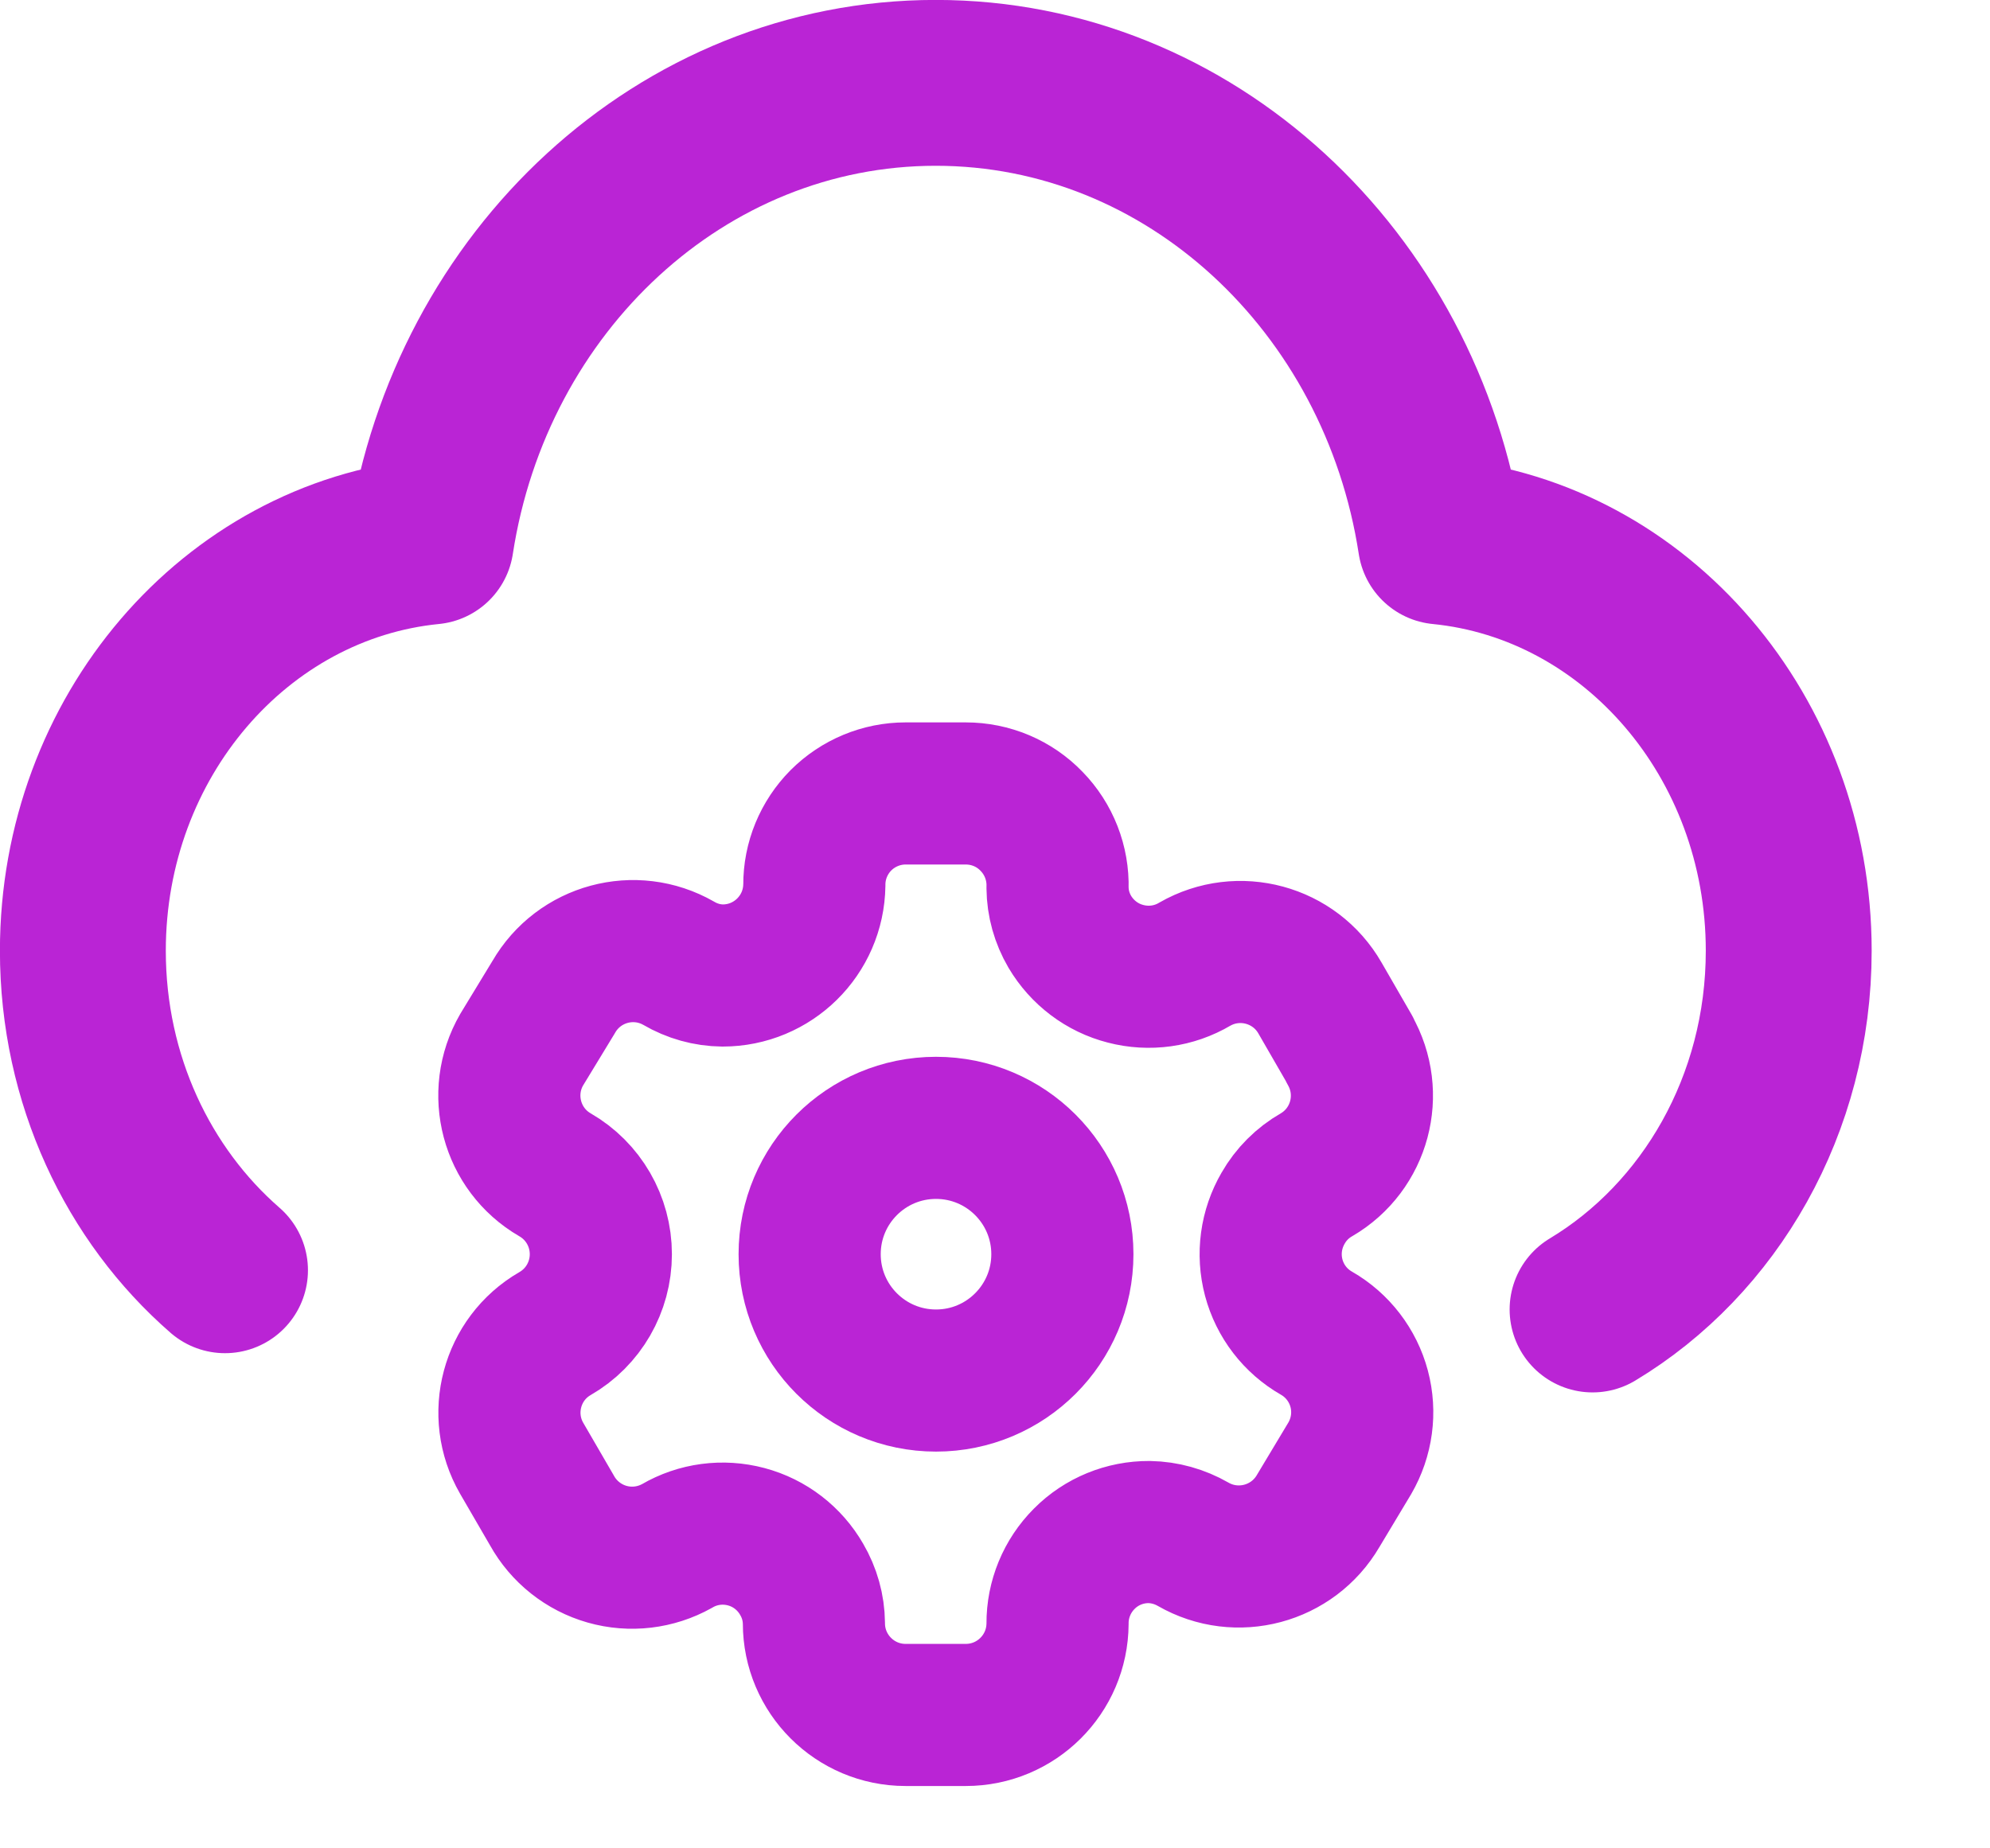
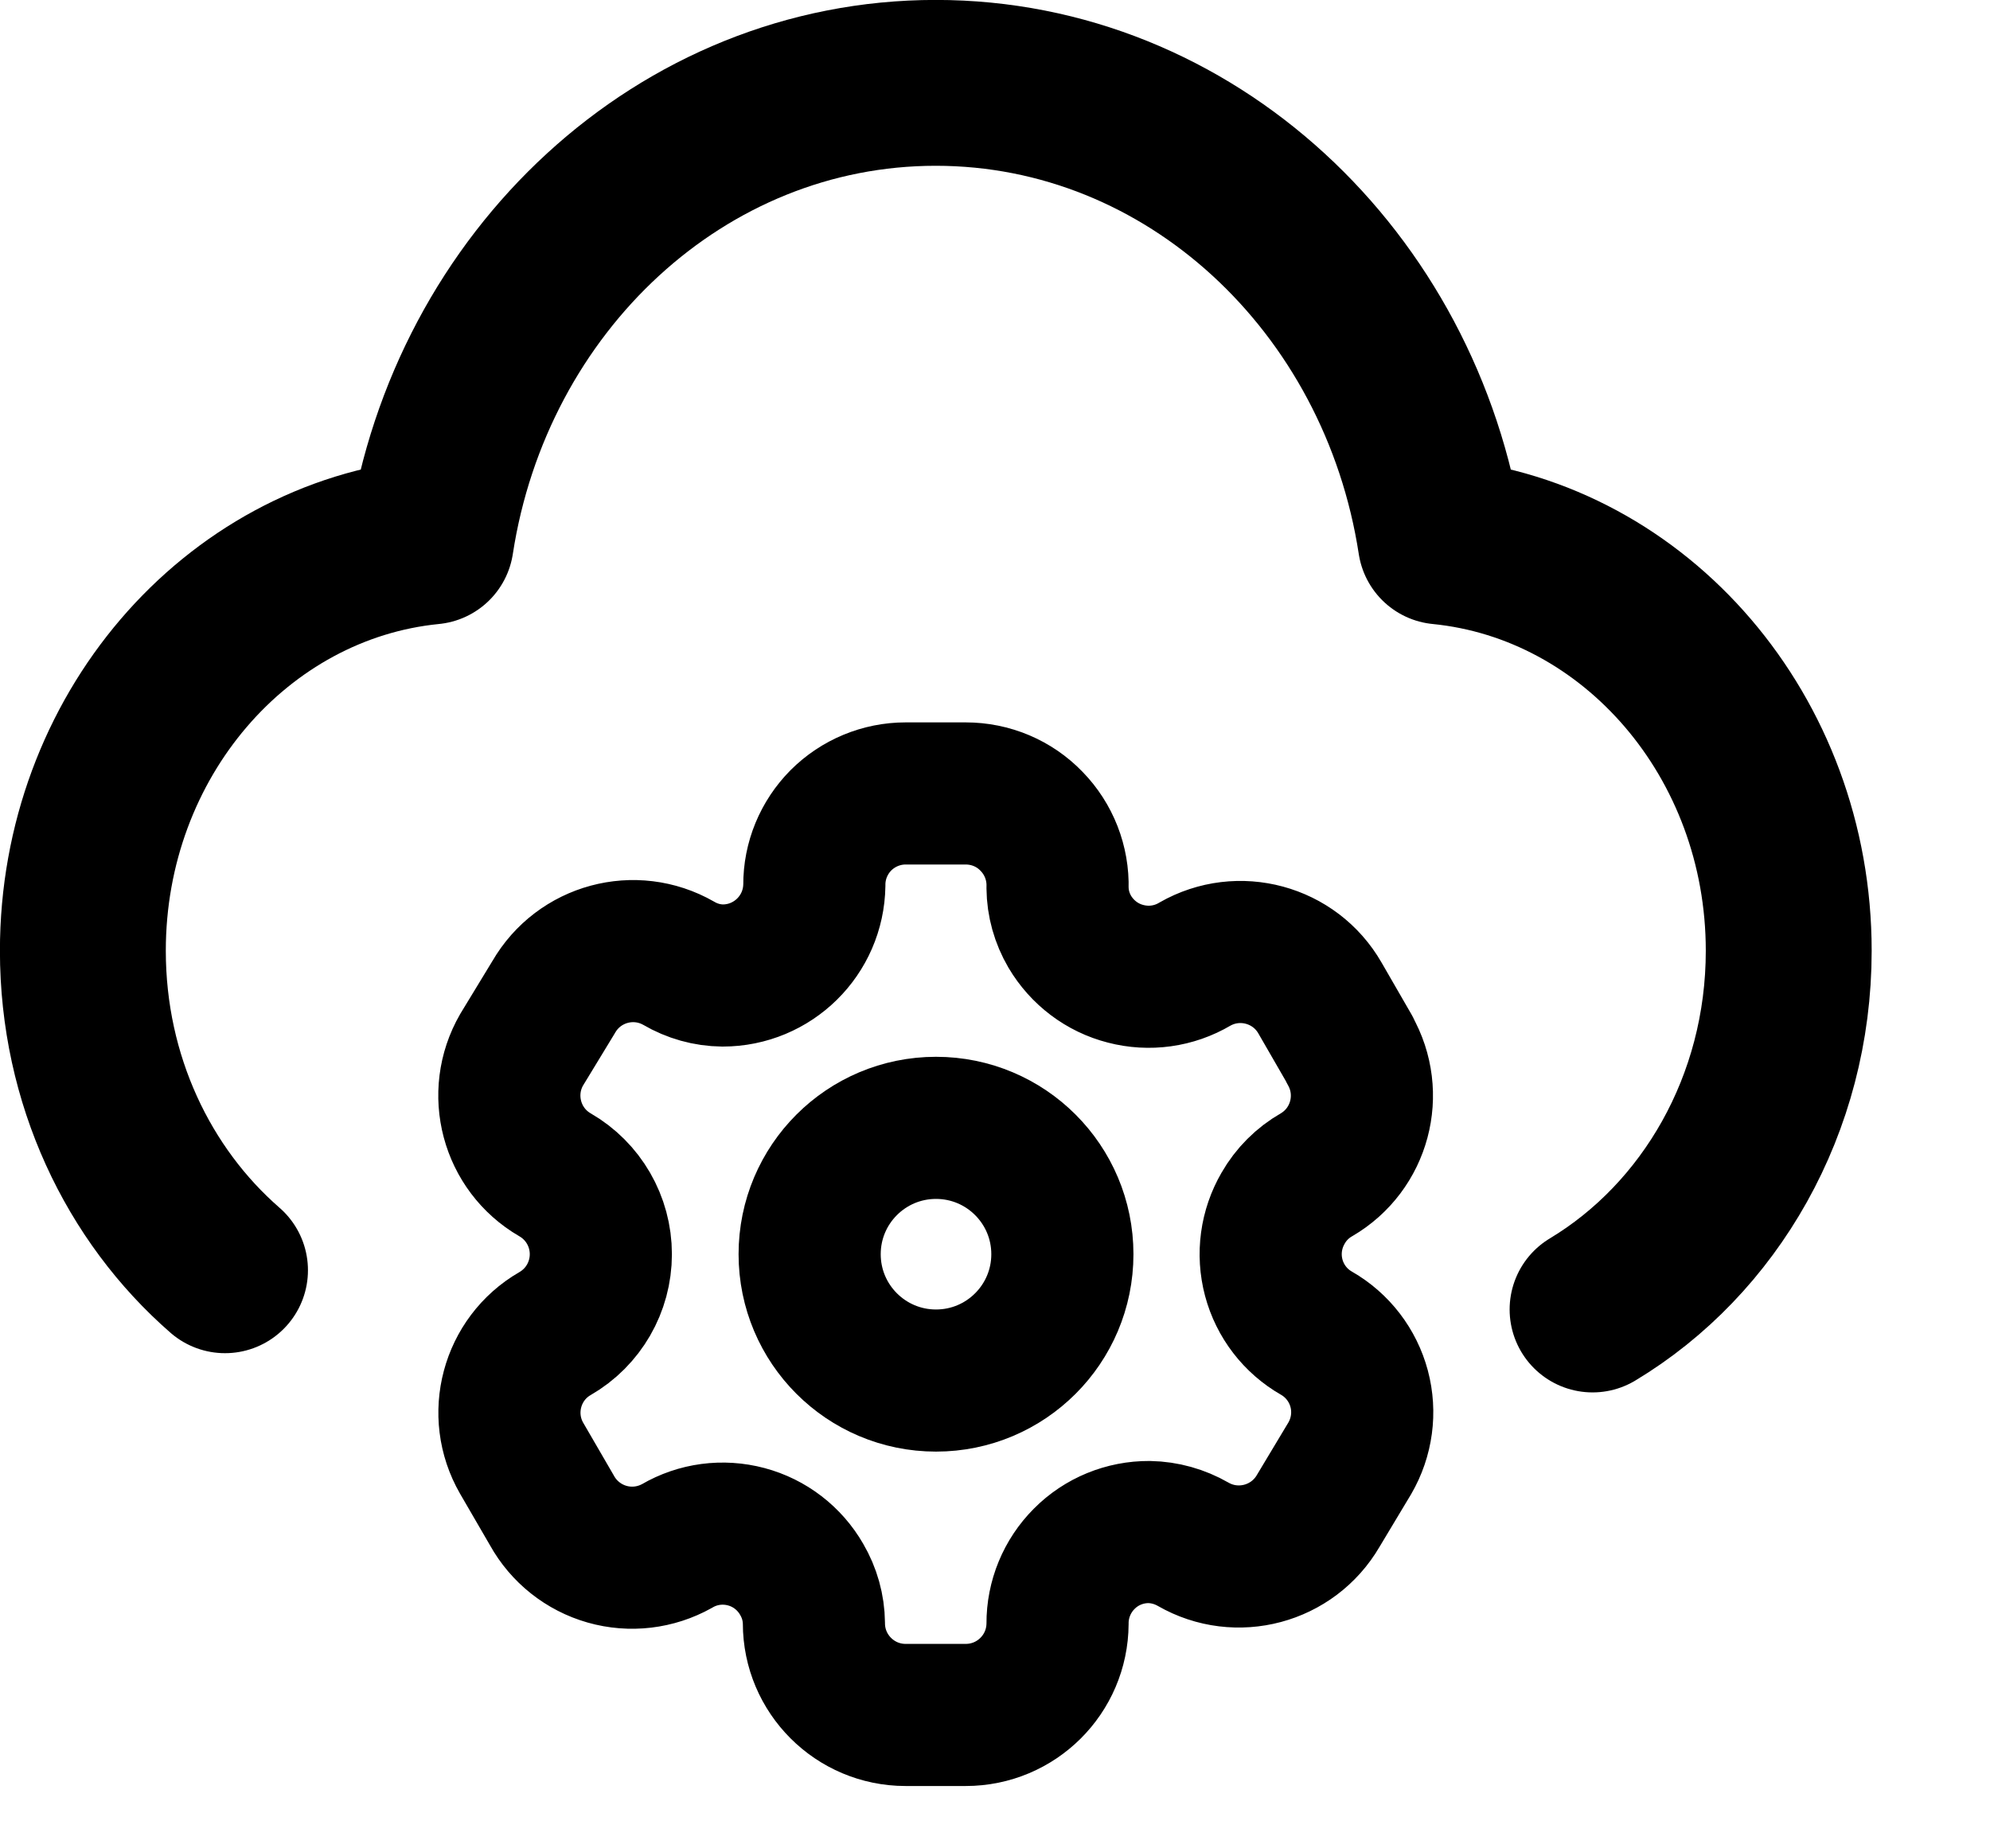
- <svg xmlns="http://www.w3.org/2000/svg" width="14" height="13" viewBox="0 0 14 13" fill="none">
-   <path d="M11.204 9.214C12.027 8.719 12.584 7.774 12.584 6.69C12.584 5.184 11.509 3.946 10.136 3.81C9.855 1.979 8.371 0.583 6.583 0.583C4.796 0.583 3.312 1.979 3.031 3.81C1.658 3.946 0.583 5.184 0.583 6.69C0.583 7.598 0.973 8.407 1.583 8.938" stroke="#BA24D5" stroke-width="1.167" stroke-linecap="round" stroke-linejoin="round" />
-   <path fill-rule="evenodd" clip-rule="evenodd" d="M9.496 7.386L9.286 7.022C9.109 6.714 8.715 6.607 8.406 6.784V6.784C8.259 6.871 8.084 6.895 7.919 6.852C7.754 6.81 7.613 6.703 7.526 6.556C7.471 6.462 7.441 6.356 7.44 6.247V6.247C7.445 6.073 7.379 5.904 7.257 5.779C7.136 5.653 6.969 5.583 6.794 5.583H6.371C6.201 5.583 6.037 5.651 5.916 5.772C5.796 5.893 5.728 6.057 5.729 6.228V6.228C5.724 6.581 5.437 6.864 5.084 6.864C4.975 6.863 4.869 6.833 4.775 6.778V6.778C4.466 6.601 4.073 6.707 3.895 7.016L3.67 7.386C3.492 7.694 3.597 8.088 3.904 8.266V8.266C4.104 8.381 4.227 8.594 4.227 8.825C4.227 9.056 4.104 9.269 3.904 9.384V9.384C3.598 9.561 3.493 9.954 3.67 10.261V10.261L3.883 10.628C3.966 10.778 4.106 10.889 4.271 10.936C4.436 10.983 4.613 10.962 4.763 10.878V10.878C4.91 10.792 5.085 10.769 5.25 10.813C5.415 10.857 5.555 10.965 5.64 11.113C5.695 11.207 5.725 11.313 5.726 11.422V11.422C5.726 11.778 6.015 12.067 6.371 12.067H6.794C7.15 12.067 7.438 11.78 7.44 11.425V11.425C7.439 11.254 7.507 11.089 7.628 10.968C7.749 10.846 7.914 10.779 8.085 10.78C8.194 10.782 8.3 10.812 8.394 10.866V10.866C8.702 11.043 9.095 10.938 9.274 10.631V10.631L9.496 10.261C9.582 10.113 9.606 9.937 9.562 9.772C9.518 9.607 9.41 9.466 9.262 9.381V9.381C9.113 9.296 9.005 9.155 8.961 8.99C8.917 8.824 8.941 8.649 9.027 8.501C9.083 8.403 9.164 8.322 9.262 8.266V8.266C9.567 8.088 9.672 7.697 9.496 7.389V7.389V7.386Z" stroke="#BA24D5" stroke-linecap="round" stroke-linejoin="round" />
-   <circle cx="6.585" cy="8.825" r="0.889" stroke="#BA24D5" stroke-linecap="round" stroke-linejoin="round" />
+ <svg xmlns="http://www.w3.org/2000/svg" viewBox="0 0 14 13" fill="none">
+   <path d="M11.204 9.214C12.027 8.719 12.584 7.774 12.584 6.69C12.584 5.184 11.509 3.946 10.136 3.81C9.855 1.979 8.371 0.583 6.583 0.583C4.796 0.583 3.312 1.979 3.031 3.81C1.658 3.946 0.583 5.184 0.583 6.69C0.583 7.598 0.973 8.407 1.583 8.938" stroke="currentColor" stroke-width="1.167" stroke-linecap="round" stroke-linejoin="round" />
+   <path fill-rule="evenodd" clip-rule="evenodd" d="M9.496 7.386L9.286 7.022C9.109 6.714 8.715 6.607 8.406 6.784V6.784C8.259 6.871 8.084 6.895 7.919 6.852C7.754 6.81 7.613 6.703 7.526 6.556C7.471 6.462 7.441 6.356 7.44 6.247V6.247C7.445 6.073 7.379 5.904 7.257 5.779C7.136 5.653 6.969 5.583 6.794 5.583H6.371C6.201 5.583 6.037 5.651 5.916 5.772C5.796 5.893 5.728 6.057 5.729 6.228V6.228C5.724 6.581 5.437 6.864 5.084 6.864C4.975 6.863 4.869 6.833 4.775 6.778V6.778C4.466 6.601 4.073 6.707 3.895 7.016L3.67 7.386C3.492 7.694 3.597 8.088 3.904 8.266V8.266C4.104 8.381 4.227 8.594 4.227 8.825C4.227 9.056 4.104 9.269 3.904 9.384V9.384C3.598 9.561 3.493 9.954 3.67 10.261V10.261L3.883 10.628C3.966 10.778 4.106 10.889 4.271 10.936C4.436 10.983 4.613 10.962 4.763 10.878V10.878C4.91 10.792 5.085 10.769 5.25 10.813C5.415 10.857 5.555 10.965 5.64 11.113C5.695 11.207 5.725 11.313 5.726 11.422V11.422C5.726 11.778 6.015 12.067 6.371 12.067H6.794C7.15 12.067 7.438 11.78 7.44 11.425V11.425C7.439 11.254 7.507 11.089 7.628 10.968C7.749 10.846 7.914 10.779 8.085 10.78C8.194 10.782 8.3 10.812 8.394 10.866V10.866C8.702 11.043 9.095 10.938 9.274 10.631V10.631L9.496 10.261C9.582 10.113 9.606 9.937 9.562 9.772C9.518 9.607 9.41 9.466 9.262 9.381V9.381C9.113 9.296 9.005 9.155 8.961 8.99C8.917 8.824 8.941 8.649 9.027 8.501C9.083 8.403 9.164 8.322 9.262 8.266V8.266C9.567 8.088 9.672 7.697 9.496 7.389V7.389V7.386Z" stroke="currentColor" stroke-linecap="round" stroke-linejoin="round" />
+   <circle cx="6.585" cy="8.825" r="0.889" stroke="currentColor" stroke-linecap="round" stroke-linejoin="round" />
</svg>
